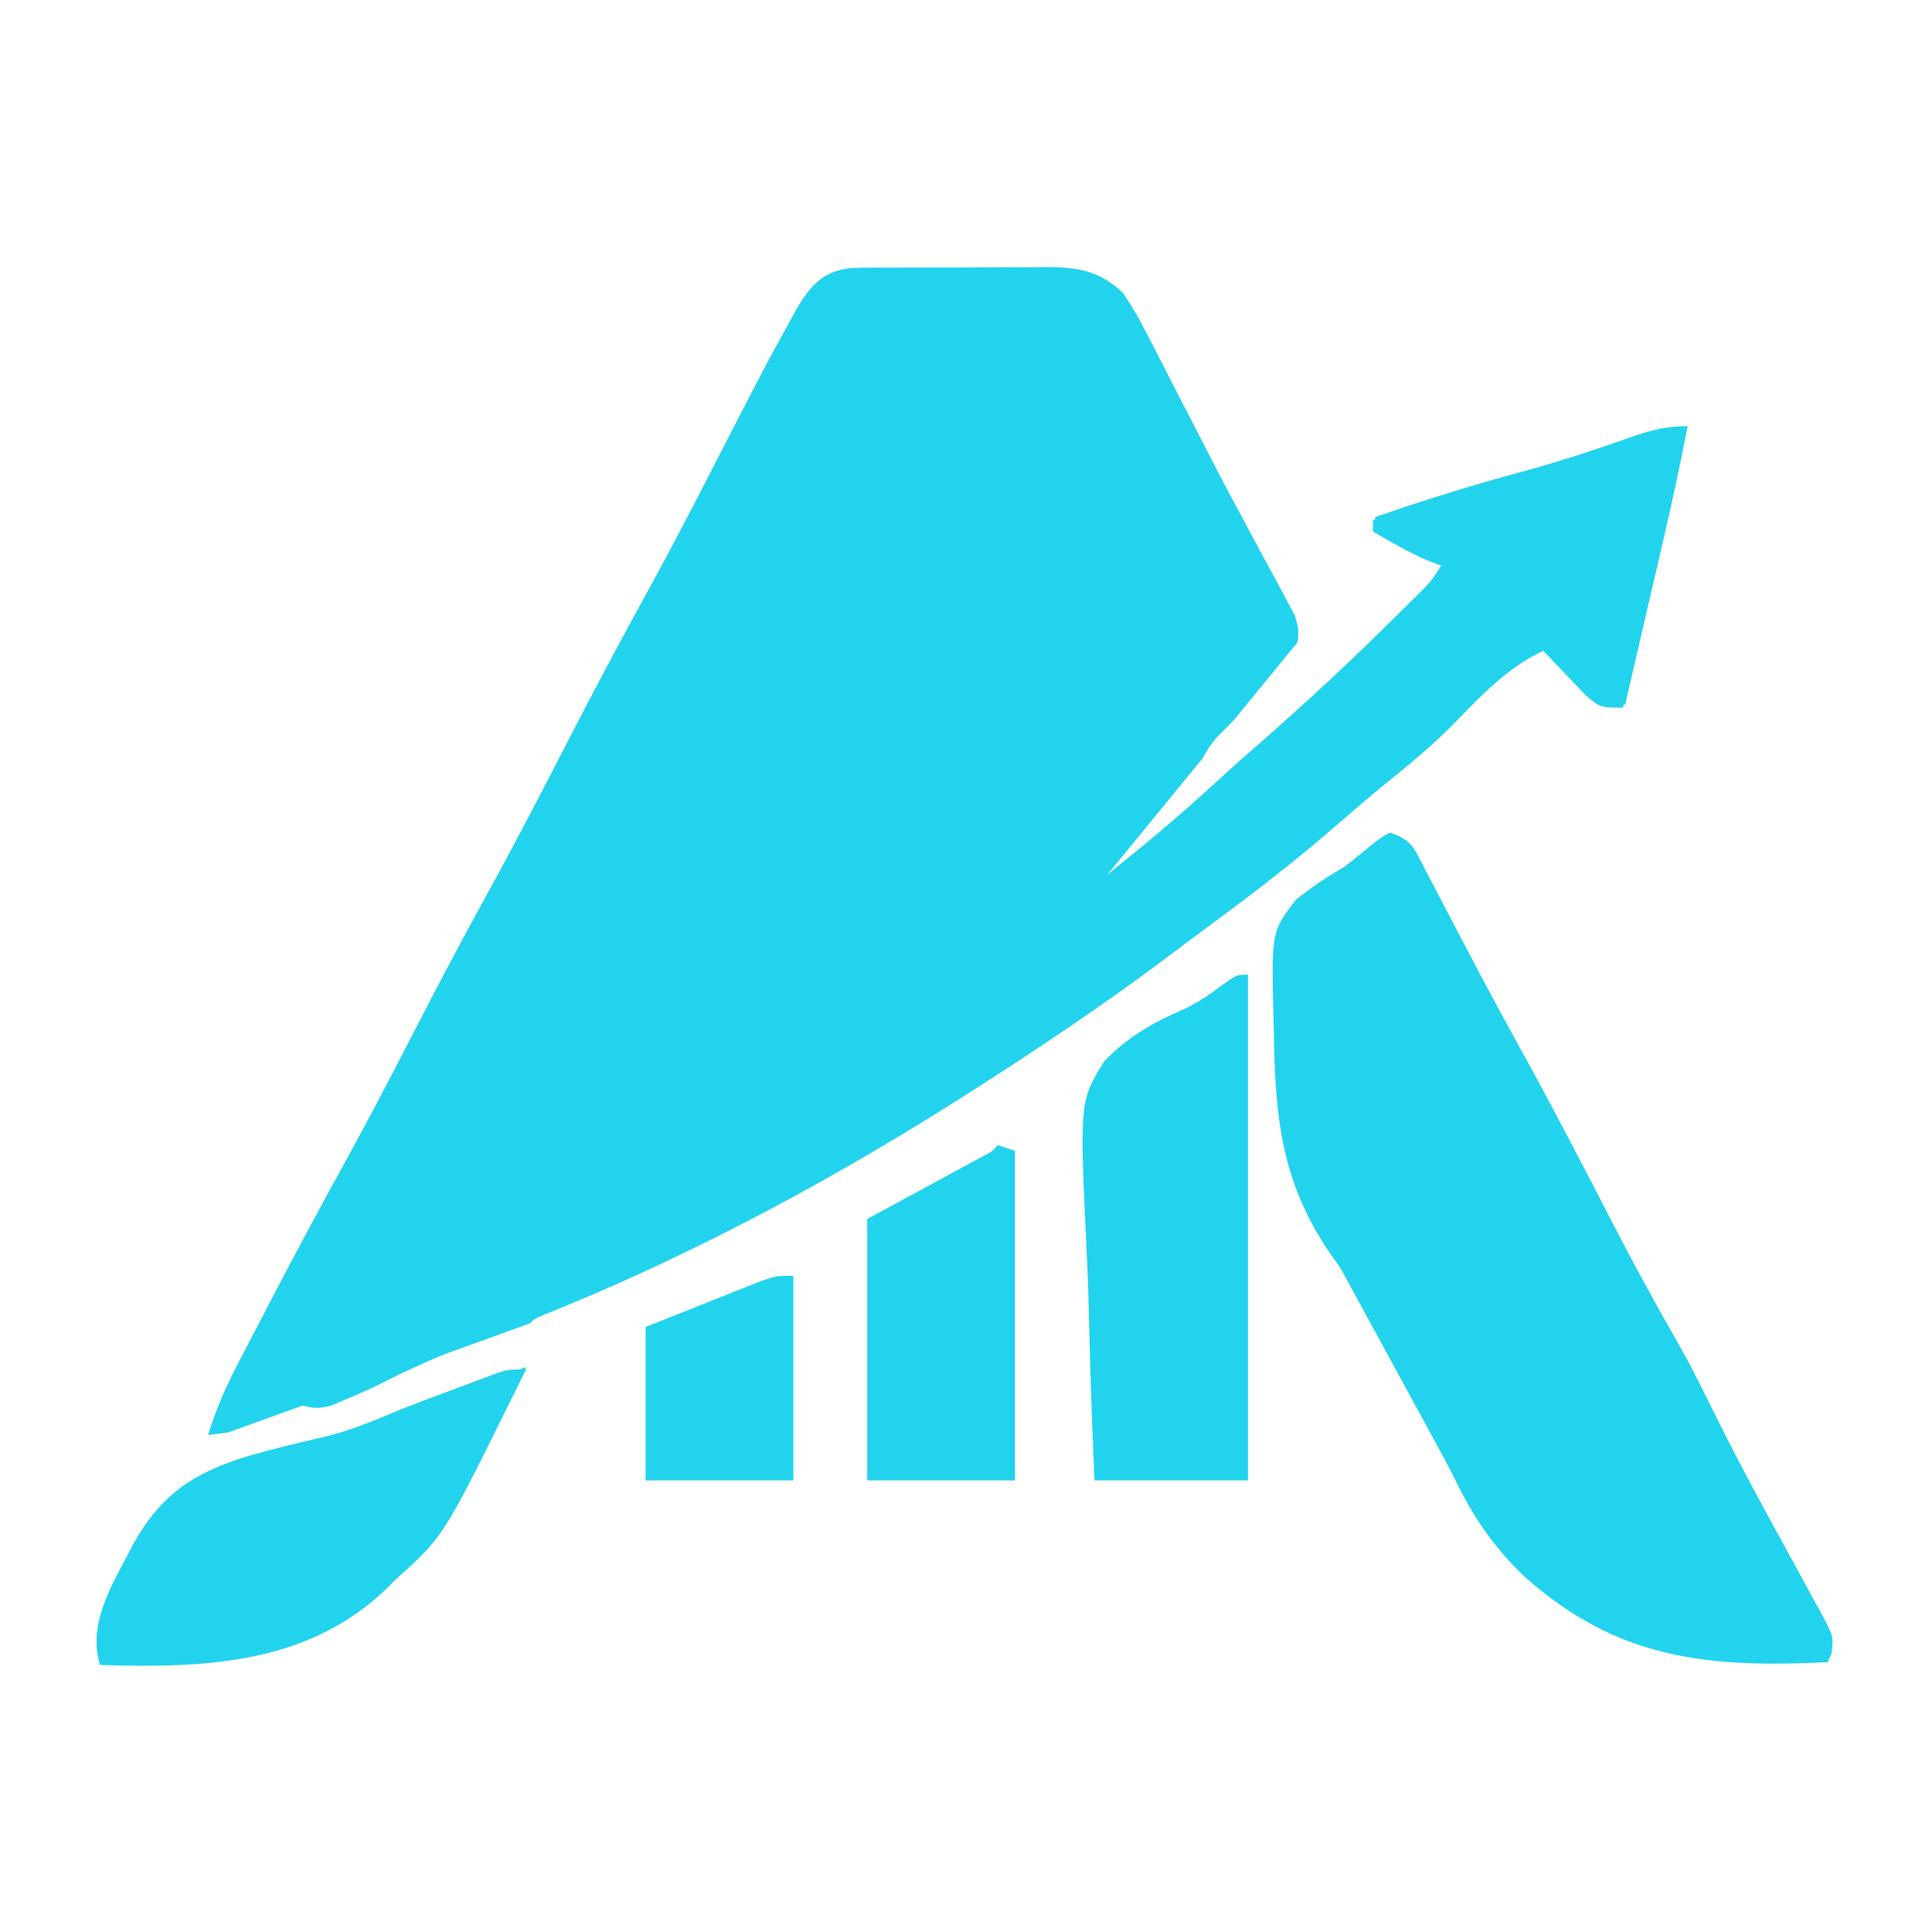
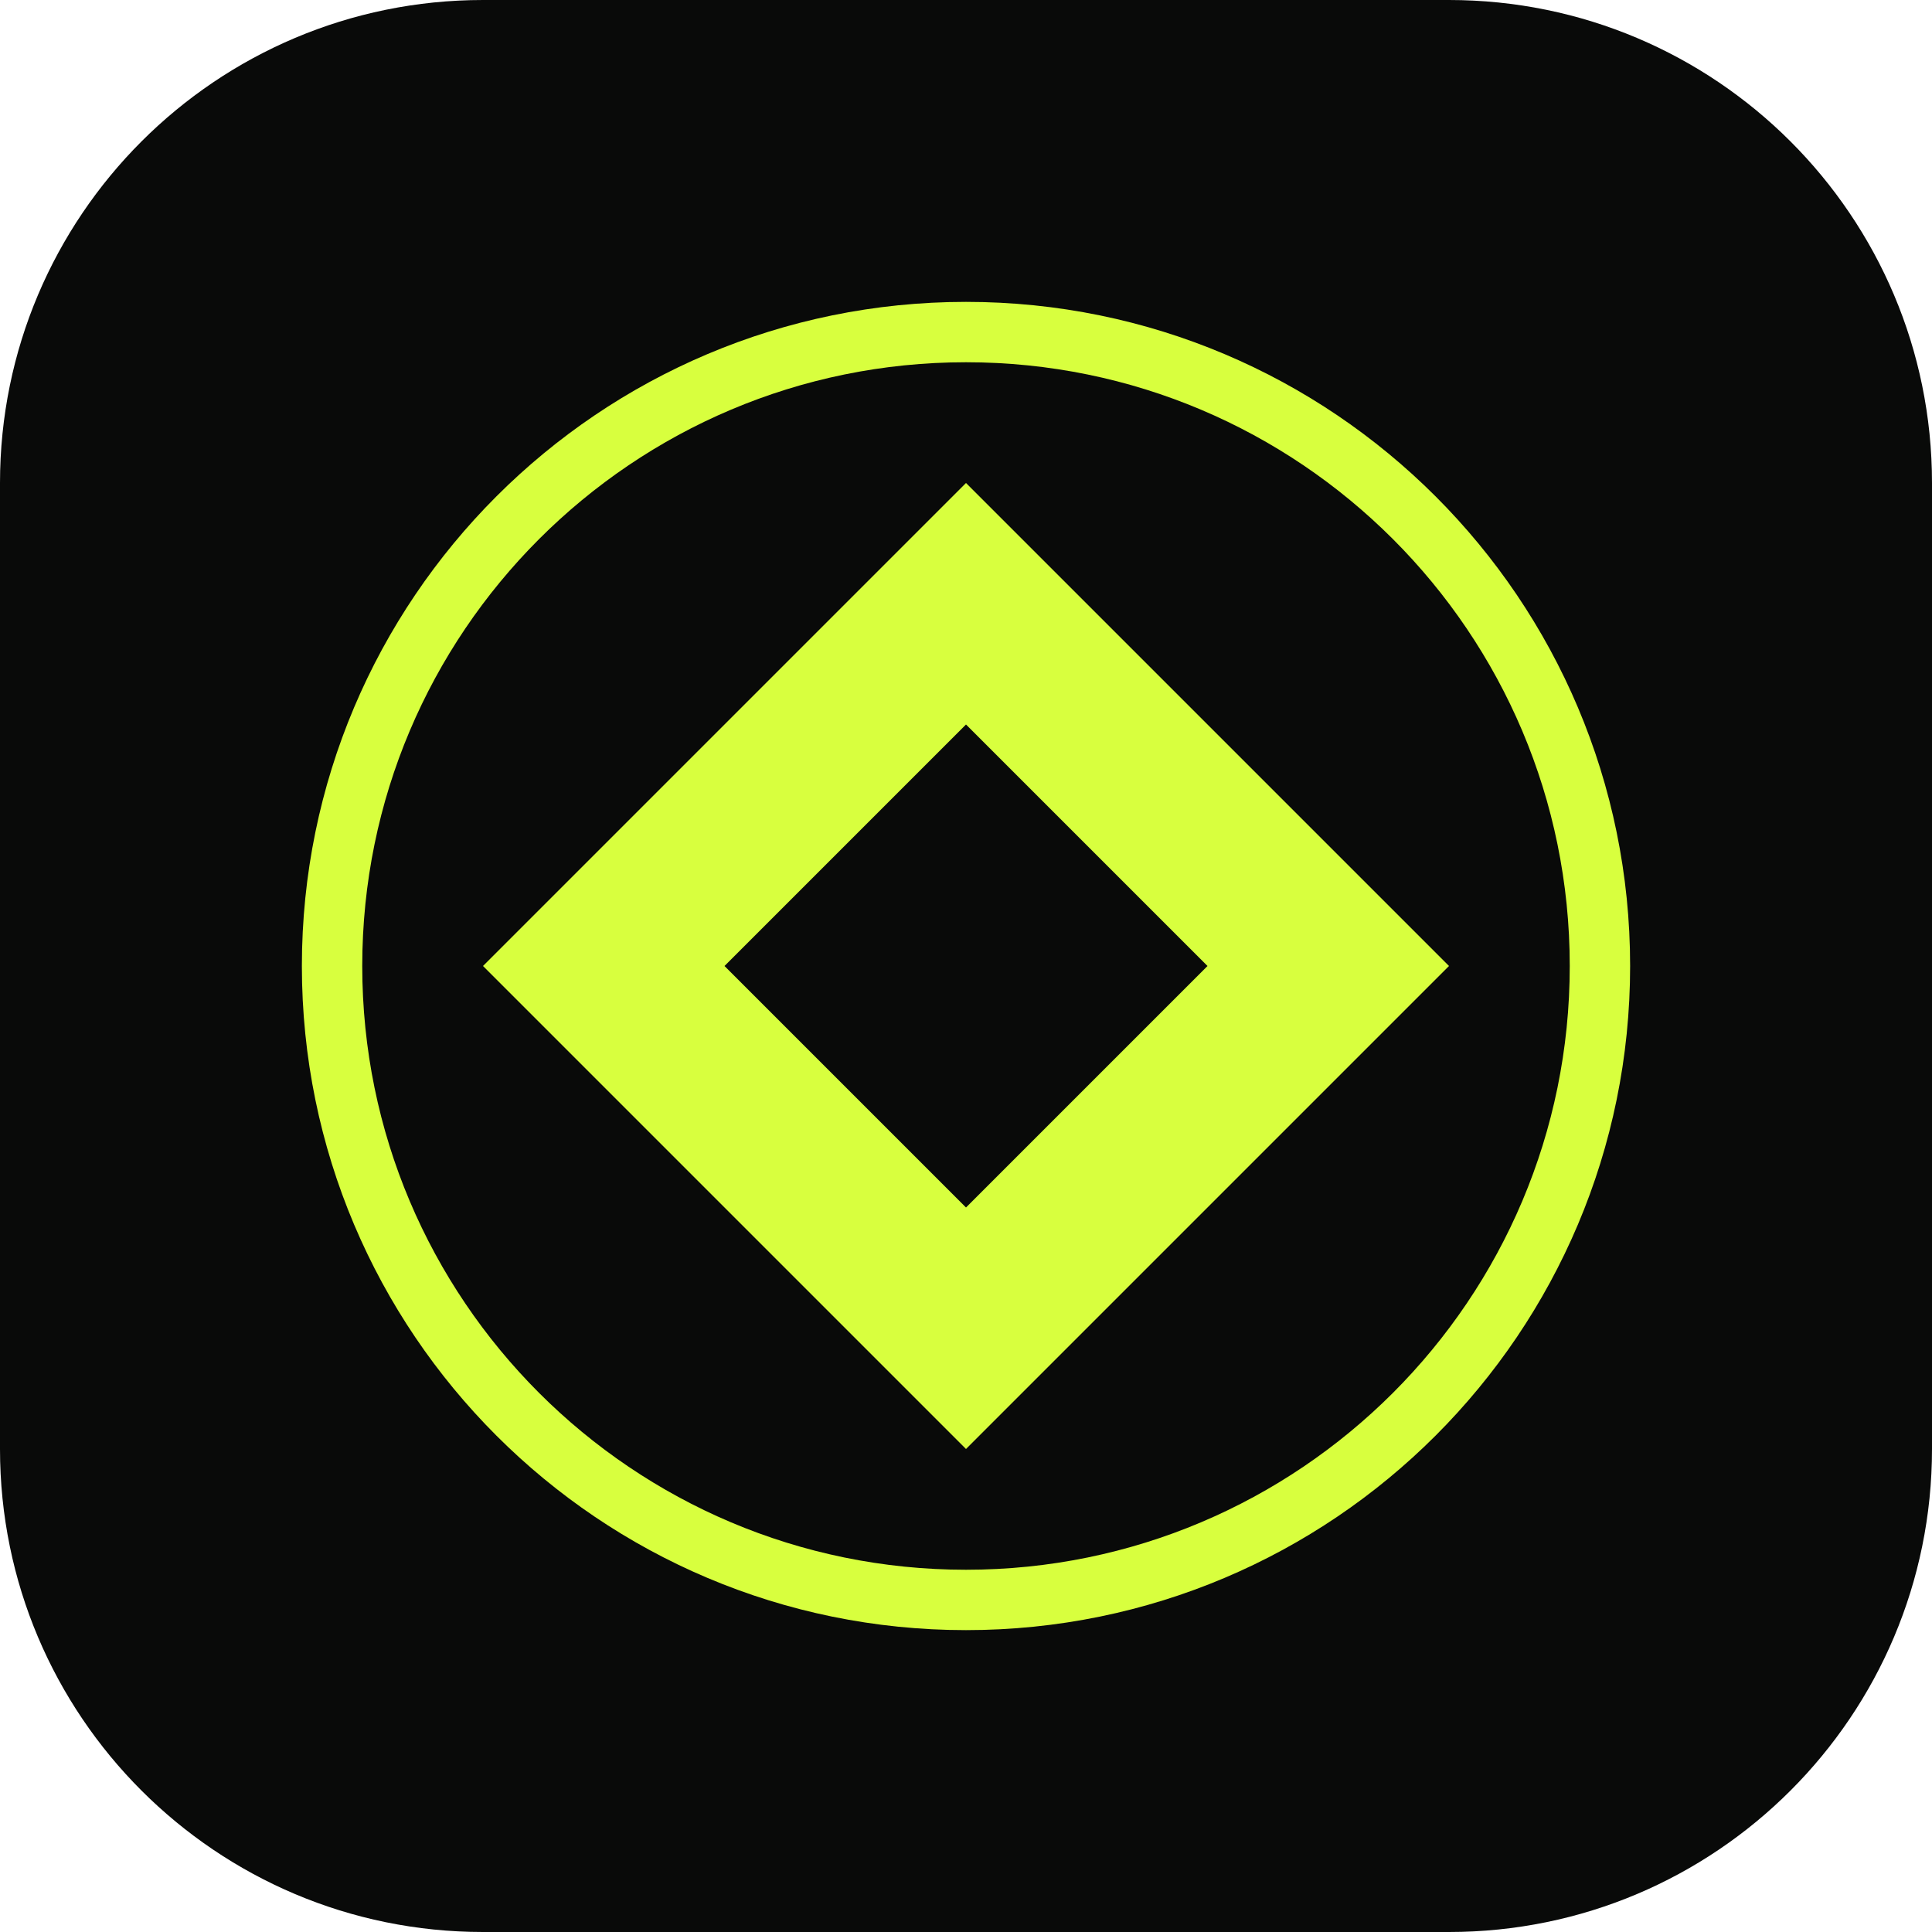
- <svg xmlns="http://www.w3.org/2000/svg" width="340" height="340" viewBox="0 0 340 340" fill="none">
-   <path d="M244.618 146.529C248.587 147.852 248.859 149.316 250.77 152.979C251.376 154.125 251.981 155.272 252.605 156.453C253.255 157.708 253.905 158.962 254.556 160.217C255.231 161.504 255.908 162.79 256.587 164.076C257.617 166.03 258.646 167.984 259.672 169.94C262.605 175.529 265.631 181.065 268.681 186.592C273.818 195.945 278.721 205.413 283.605 214.9C287.402 222.252 291.351 229.482 295.467 236.659C297.551 240.356 299.443 244.129 301.309 247.939C304.146 253.674 307.092 259.334 310.153 264.951C310.526 265.639 310.9 266.327 311.284 267.035C312.806 269.839 314.329 272.642 315.87 275.435C317.017 277.518 318.149 279.608 319.278 281.701C319.63 282.33 319.982 282.959 320.345 283.608C322.683 287.984 322.683 287.984 322.327 290.956C322.093 291.475 321.859 291.994 321.618 292.529C300.457 293.516 284.791 292.055 268.408 277.576C262.753 272.183 259.179 266.852 255.806 259.842C254.78 257.797 253.753 255.752 252.724 253.709C252.21 252.679 251.696 251.648 251.166 250.587C249.221 246.745 247.182 242.96 245.109 239.185C244.108 237.36 243.12 235.527 242.145 233.688C239.725 229.156 237.226 224.89 234.196 220.736C225.532 208.238 224.371 196.547 224.181 181.717C224.154 180.788 224.127 179.859 224.099 178.901C223.772 163.946 223.772 163.946 228.01 158.397C230.777 156.117 233.518 154.318 236.618 152.529C238.139 151.347 239.643 150.143 241.118 148.904C242.962 147.428 242.962 147.428 244.618 146.529Z" fill="#22D3EE" />
-   <path d="M219.619 171.529C219.619 200.899 219.619 230.269 219.619 260.529C210.709 260.529 201.799 260.529 192.619 260.529C192.21 251.497 191.881 242.471 191.686 233.431C191.592 229.232 191.466 225.04 191.261 220.844C189.971 193.803 189.971 193.803 194.331 186.767C198.39 182.511 203.017 179.886 208.379 177.576C210.671 176.505 212.553 175.253 214.579 173.745C217.619 171.529 217.619 171.529 219.619 171.529Z" fill="#22D3EE" />
-   <path d="M175.617 201.529C176.607 201.859 177.597 202.189 178.617 202.529C178.617 221.669 178.617 240.809 178.617 260.529C170.037 260.529 161.457 260.529 152.617 260.529C152.617 245.349 152.617 230.169 152.617 214.529C163.555 208.592 163.555 208.592 167.008 206.721C167.898 206.236 168.789 205.751 169.707 205.252C170.623 204.754 171.54 204.257 172.484 203.744C174.533 202.702 174.533 202.702 175.617 201.529Z" fill="#22D3EE" />
-   <path d="M139.617 224.529C139.617 236.409 139.617 248.289 139.617 260.529C131.037 260.529 122.457 260.529 113.617 260.529C113.617 251.619 113.617 242.709 113.617 233.529C117.35 232.044 121.083 230.559 124.93 229.029C126.103 228.559 127.277 228.09 128.486 227.605C129.412 227.24 130.338 226.875 131.293 226.498C132.241 226.121 133.189 225.744 134.165 225.355C136.617 224.529 136.617 224.529 139.617 224.529Z" fill="#22D3EE" />
-   <path d="M91.772 242.213C90.987 243.785 90.206 245.36 89.429 246.937C78.017 269.997 78.018 269.998 69.616 277.53L67.928 279.229C55.07 291.5 38.585 292.938 21.788 292.636C20.397 292.603 19.006 292.568 17.616 292.53C15.781 286.684 18.377 283.168 21.065 277.995C21.541 277.111 21.541 277.111 22.027 276.209C22.983 274.418 23.892 272.608 24.799 270.792C25.603 269.283 26.283 268.01 26.876 266.928L35.528 261.201L92.594 240.572C92.323 241.114 92.052 241.655 91.772 242.213ZM184.177 47C189.795 47.059 193.31 47.567 197.616 51.53C199.176 53.862 200.441 55.995 201.682 58.48C202.217 59.502 202.216 59.503 202.761 60.546C203.915 62.762 205.048 64.99 206.178 67.218C206.969 68.752 207.761 70.286 208.554 71.818C210.151 74.907 211.741 78.001 213.326 81.096C215.407 85.145 217.55 89.159 219.717 93.163C220.328 94.3 220.937 95.438 221.566 96.609C222.7 98.72 223.842 100.826 224.995 102.926C225.741 104.333 225.741 104.333 226.503 105.769C227.155 106.975 227.155 106.976 227.821 108.207C228.498 110.187 228.621 111.506 228.321 113.055L217.227 126.612C216.837 127.013 216.447 127.414 216.057 127.815C215.14 128.742 215.139 128.742 214.204 129.687C213.128 130.936 212.327 132.139 211.615 133.471L187.129 163.396L214.541 137.492L214.616 137.53L217.108 135.222C218.235 134.179 219.363 133.136 220.491 132.093C221.384 131.266 221.384 131.265 222.296 130.422C225.66 127.314 229.055 124.247 232.491 121.218C237.03 117.152 241.362 112.892 245.678 108.593C246.346 107.929 247.015 107.266 247.703 106.582C248.325 105.958 248.948 105.333 249.589 104.69C250.148 104.13 250.707 103.569 251.284 102.991C252.719 101.55 252.72 101.549 253.616 99.53L251.553 98.78C248.047 97.288 244.899 95.462 241.616 93.53V91.53C250.237 88.542 258.869 85.856 267.678 83.487C274.138 81.724 280.466 79.639 286.779 77.409C290.285 76.194 292.861 75.53 296.616 75.53C295.342 82.062 293.96 88.557 292.452 95.038C292.156 96.315 292.156 96.315 291.855 97.618C291.235 100.297 290.613 102.977 289.991 105.655C289.566 107.489 289.142 109.322 288.717 111.155C287.685 115.614 286.651 120.072 285.616 124.53C281.616 124.53 281.615 124.53 279.038 122.343L276.366 119.53L273.663 116.718L271.616 114.53C265.324 117.398 260.575 122.507 255.803 127.405C251.987 131.274 247.887 134.66 243.651 138.058C240.941 140.266 238.298 142.528 235.666 144.827C228.297 151.25 220.639 157.168 212.759 162.948C210.557 164.573 208.37 166.22 206.186 167.87C194.034 177.008 181.466 185.408 168.616 193.53C167.926 193.967 167.235 194.403 166.524 194.853C144.065 208.942 119.885 221.757 95.24 231.571C94.198 232.06 93.706 232.293 93.379 232.846L40.149 252.088C38.982 252.234 37.807 252.381 36.616 252.53C37.945 248.235 39.6 244.363 41.671 240.374C41.968 239.799 42.265 239.223 42.571 238.631C43.539 236.761 44.515 234.896 45.491 233.03C46.172 231.719 46.853 230.408 47.535 229.097C51.961 220.6 56.5 212.171 61.125 203.78C65.074 196.591 68.859 189.322 72.616 182.03C76.831 173.849 81.11 165.715 85.553 157.655C90.561 148.568 95.342 139.374 100.084 130.146C104.614 121.336 109.264 112.604 114.05 103.93C117.928 96.869 121.641 89.728 125.322 82.564C134.518 64.673 134.518 64.673 138.803 56.905C139.141 56.279 139.479 55.652 139.827 55.007C142.626 50.021 145.214 47.167 151.105 47.126C151.986 47.113 152.868 47.101 153.776 47.088C154.721 47.091 155.666 47.094 156.639 47.097C157.618 47.091 158.597 47.087 159.605 47.081C161.674 47.075 163.745 47.075 165.814 47.084C168.972 47.093 172.13 47.064 175.288 47.032C177.301 47.031 179.314 47.031 181.327 47.034C182.267 47.023 183.208 47.012 184.177 47Z" fill="#22D3EE" />
-   <path d="M92.58 241C92.301 241.555 92.023 242.111 91.736 242.683C90.951 244.256 90.171 245.83 89.394 247.407C77.982 270.468 77.982 270.468 69.58 278C68.745 278.841 68.745 278.841 67.892 279.699C55.034 291.97 38.549 293.408 21.752 293.105C20.361 293.072 18.97 293.038 17.58 293C15.349 285.308 20.037 278.5 23.436 271.75C28.406 262.879 34.19 259.113 43.822 256.19C48.255 254.942 52.714 253.849 57.206 252.834C61.885 251.677 66.162 249.893 70.58 248C73.88 246.717 77.198 245.483 80.517 244.25C81.353 243.934 82.189 243.618 83.05 243.293C83.853 242.995 84.655 242.697 85.482 242.391C86.199 242.123 86.915 241.855 87.654 241.579C89.58 241 89.58 241 92.58 241Z" fill="#22D3EE" />
-   <path d="M297 75C295.726 81.531 294.344 88.027 292.836 94.508C292.639 95.359 292.442 96.211 292.239 97.088C291.619 99.767 290.997 102.446 290.375 105.125C289.95 106.958 289.526 108.792 289.102 110.625C288.069 115.084 287.035 119.542 286 124C282 124 282 124 279.422 121.812C278.54 120.884 277.658 119.956 276.75 119C275.858 118.072 274.966 117.144 274.047 116.188C273.034 115.105 273.034 115.105 272 114C265.708 116.868 260.959 121.976 256.188 126.875C252.371 130.743 248.272 134.13 244.035 137.527C241.325 139.736 238.683 141.998 236.051 144.297C228.682 150.721 221.023 156.638 213.144 162.418C210.941 164.044 208.754 165.69 206.57 167.34C194.418 176.478 181.851 184.877 169 193C168.31 193.437 167.62 193.873 166.909 194.323C140.593 210.831 112.419 224.435 83.642 236.043C77.614 238.475 71.775 241.019 66 244C64.263 244.799 62.514 245.575 60.75 246.312C59.941 246.659 59.131 247.006 58.297 247.363C55.715 248.079 54.521 247.733 52 247C52.55 246.726 53.1 246.451 53.667 246.168C69.625 238.152 84.83 229.217 100.009 219.84C103.609 217.626 107.238 215.464 110.875 213.312C125.65 204.458 140.104 195.178 154 185C155.775 183.732 157.554 182.47 159.333 181.209C171.291 172.723 182.818 163.812 194.15 154.513C195.787 153.174 197.432 151.846 199.078 150.52C204.715 145.97 210.125 141.232 215.457 136.328C217.571 134.393 219.707 132.498 221.875 130.625C230.437 123.159 238.701 115.39 246.75 107.375C247.359 106.771 247.967 106.167 248.594 105.545C251.672 102.557 251.672 102.557 254 99C253.319 98.752 252.639 98.505 251.938 98.25C248.431 96.758 245.284 94.932 242 93C242 92.34 242 91.68 242 91C250.621 88.012 259.252 85.326 268.062 82.957C274.522 81.194 280.85 79.109 287.163 76.879C290.669 75.663 293.245 75 297 75Z" fill="#22D3EE" />
-   <rect x="239.273" y="206.574" width="57.331" height="10.893" transform="rotate(61.4172 239.273 206.574)" fill="#22D3EE" />
+ <svg xmlns="http://www.w3.org/2000/svg" viewBox="0 0 64 64">
+   <rect width="64" height="64" rx="16" fill="#090a09" />
+   <circle cx="32" cy="32" r="21" fill="none" stroke="#d8ff3e" stroke-width="2" />
+   <path d="M32 16 48 32 32 48 16 32Z" fill="#d8ff3e" />
+   <path d="M32 24 40 32 32 40 24 32Z" fill="#090a09" />
</svg>
